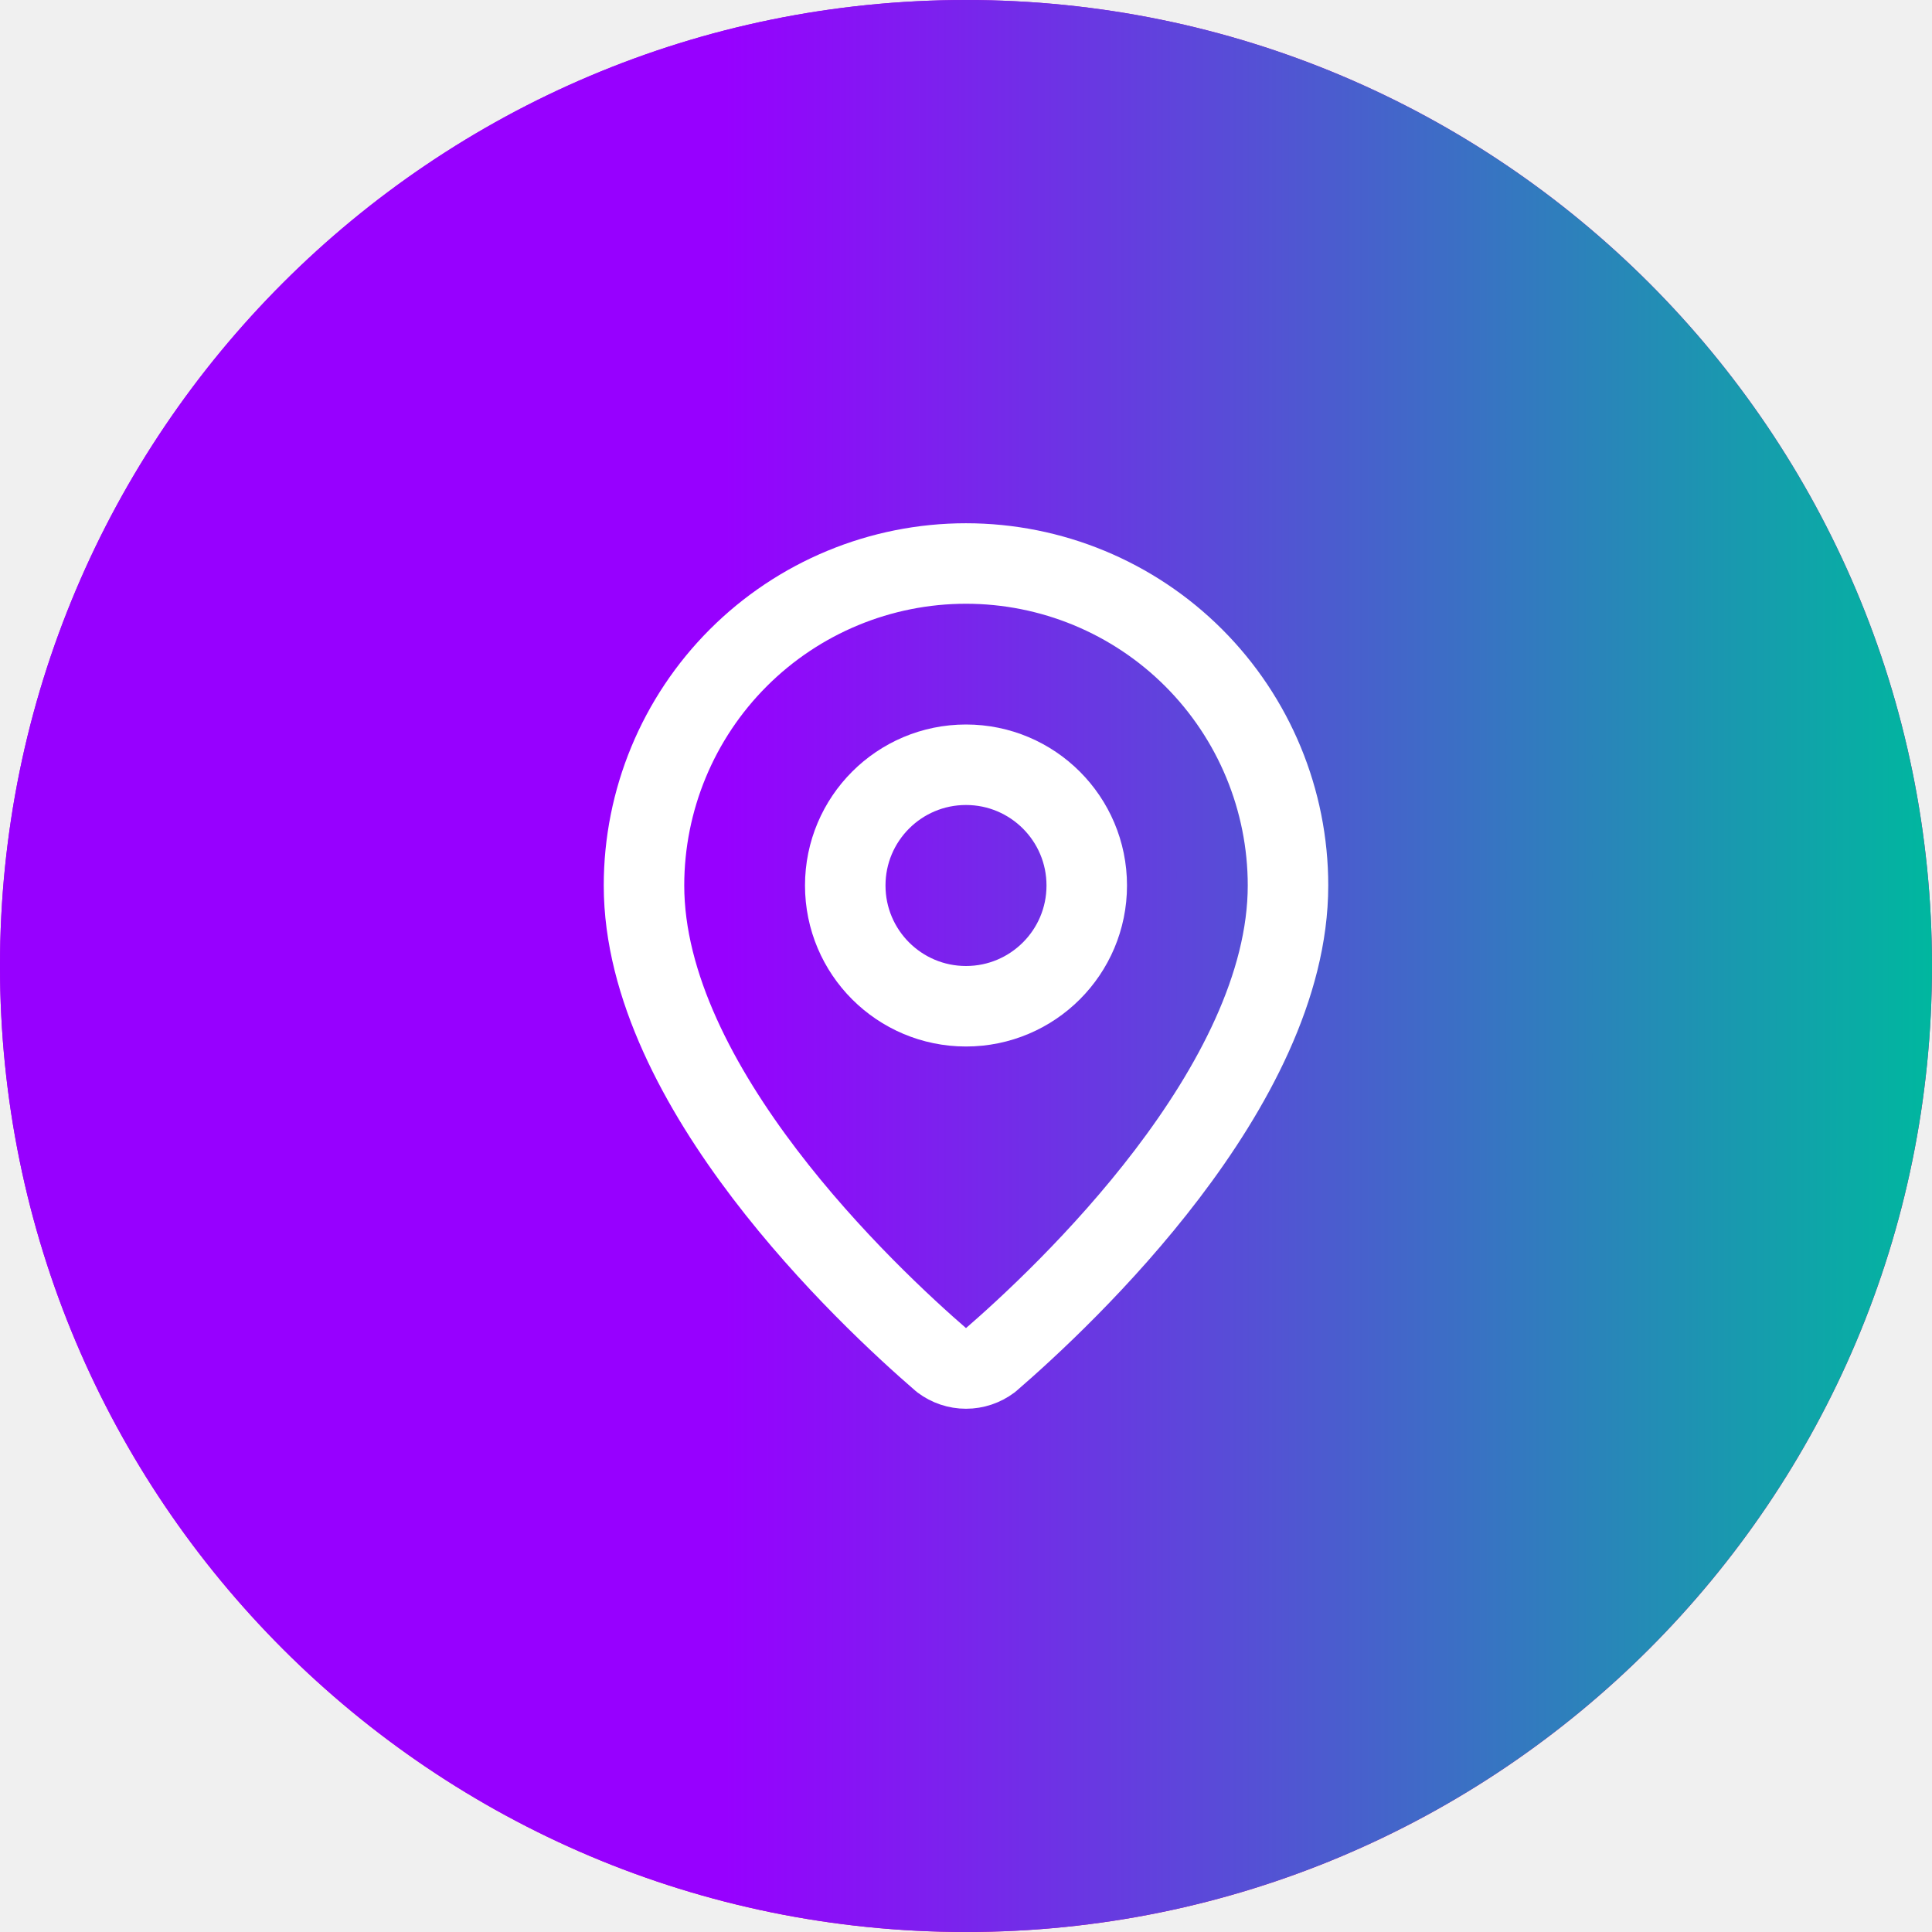
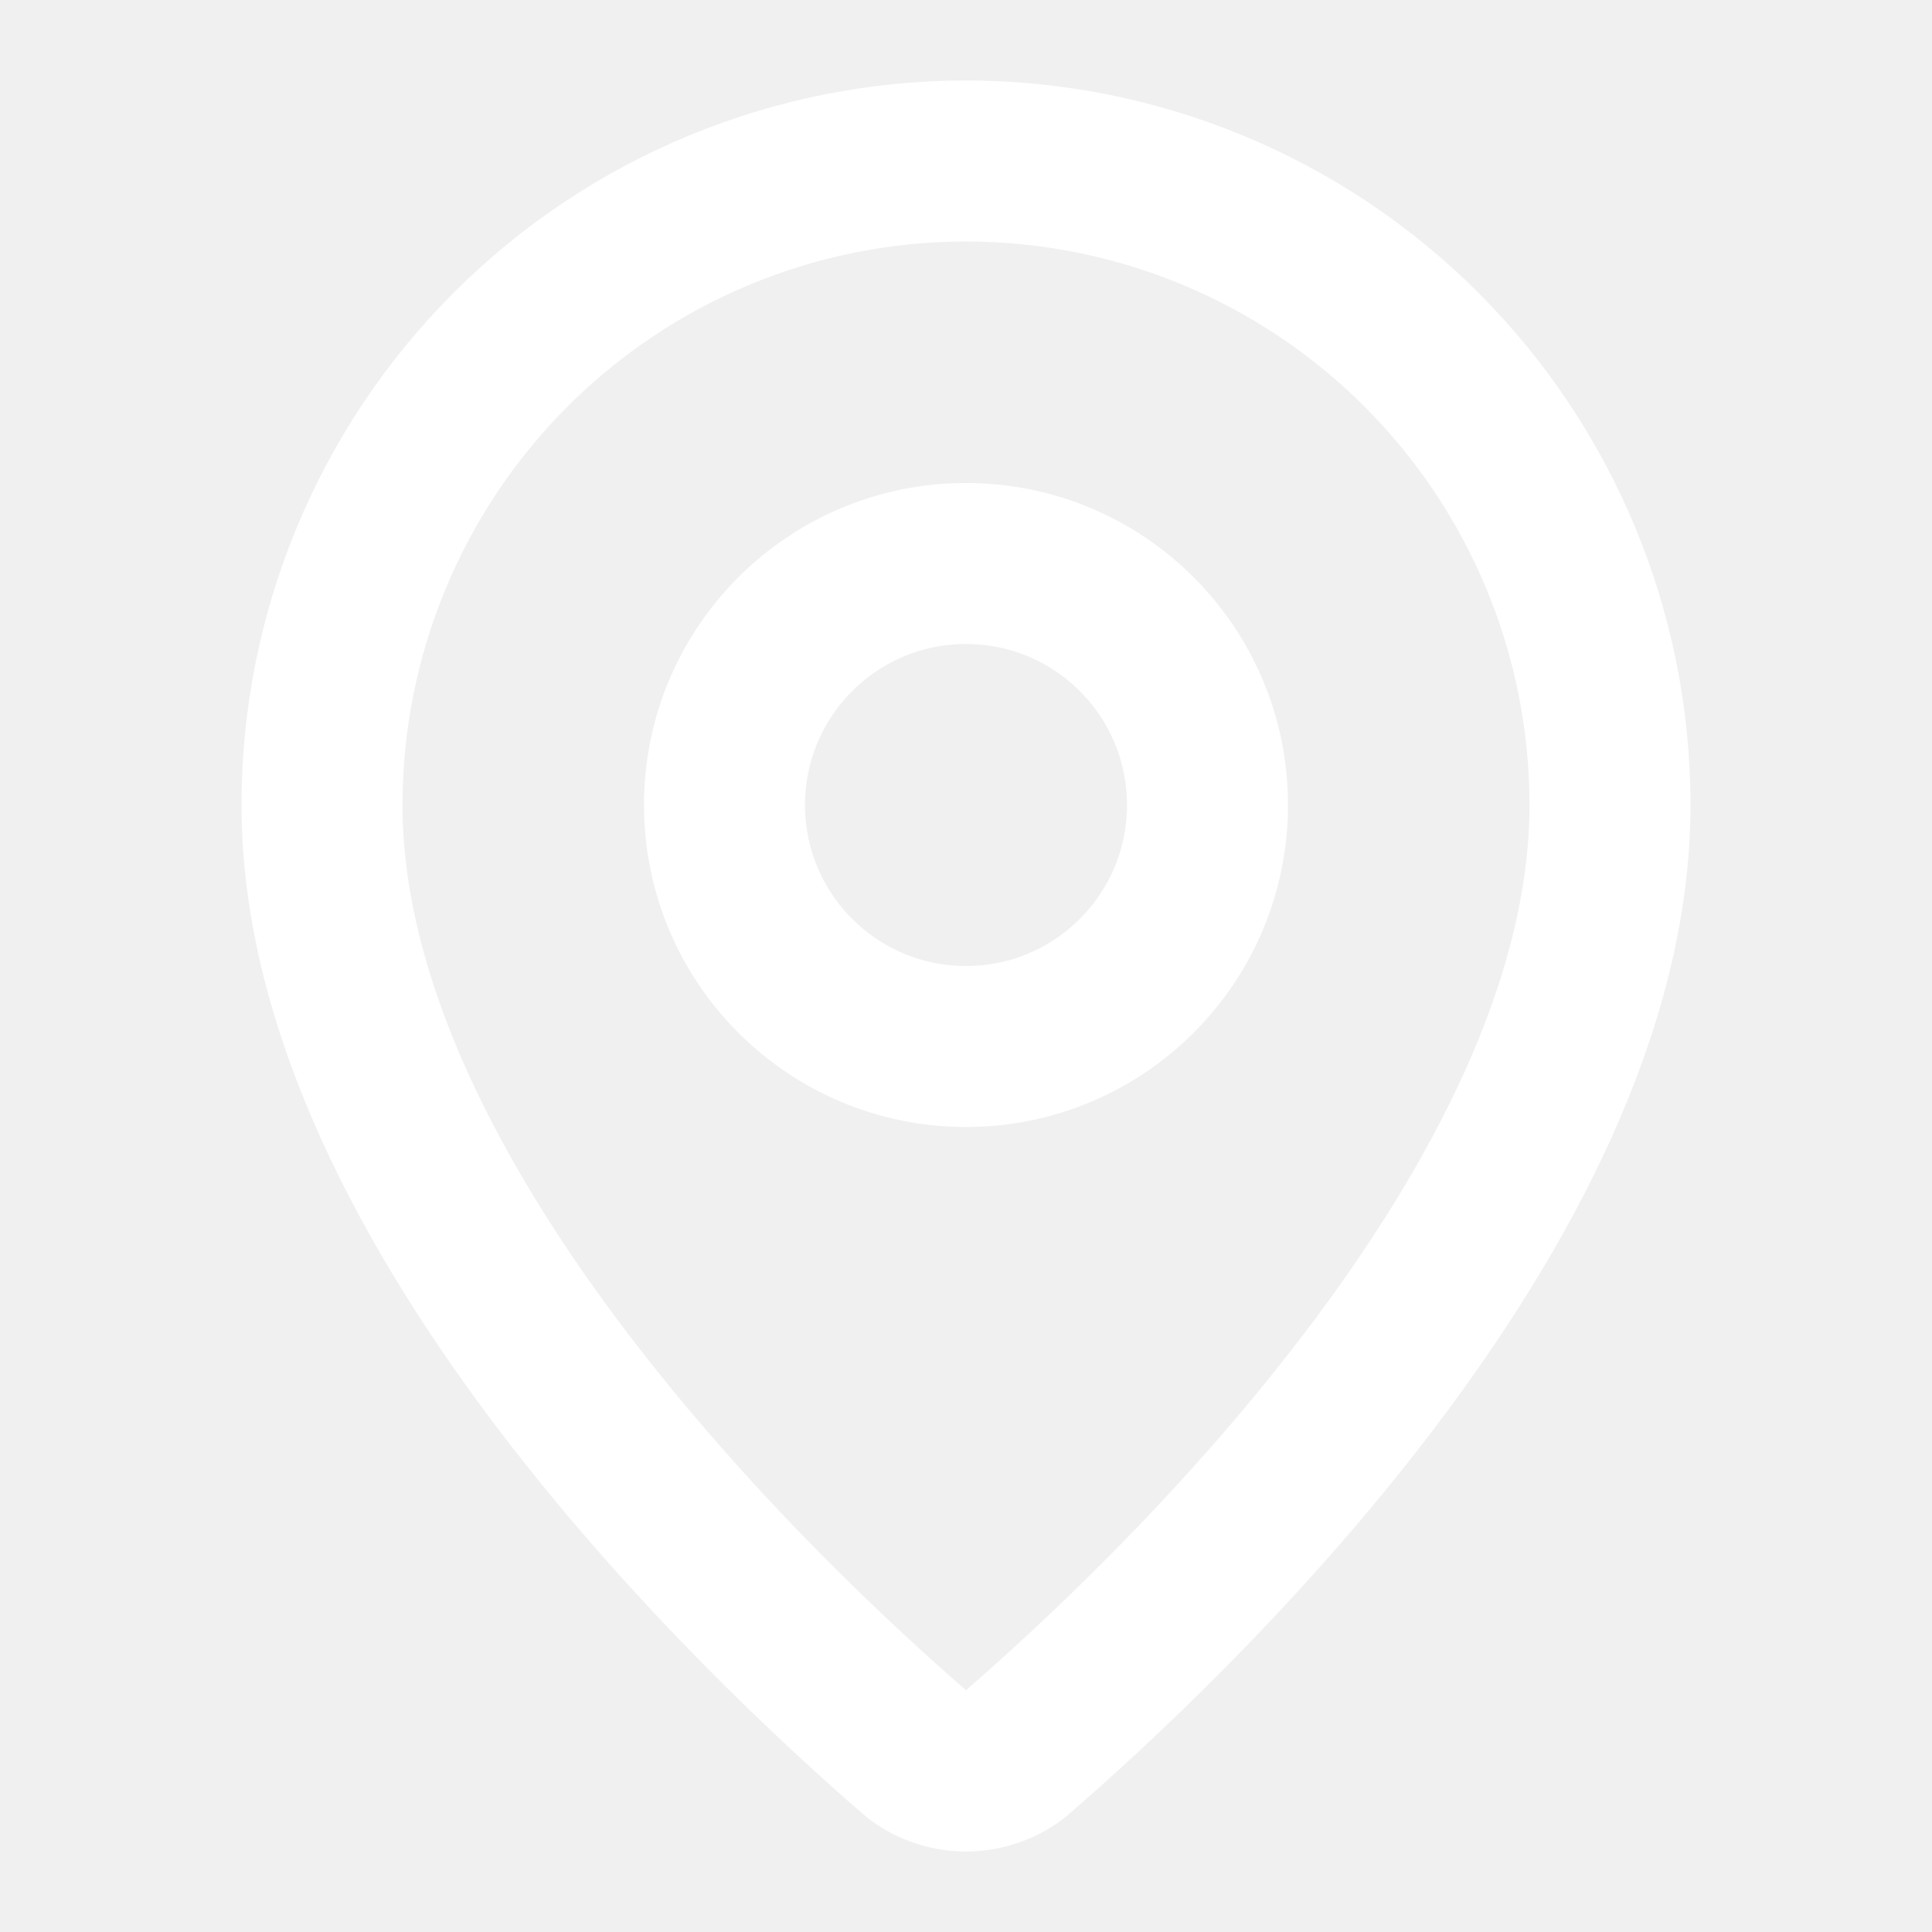
- <svg xmlns="http://www.w3.org/2000/svg" width="48" height="48" viewBox="0 0 48 48" fill="none">
-   <path d="M0 24C0 10.745 10.745 0 24 0C37.255 0 48 10.745 48 24C48 37.255 37.255 48 24 48C10.745 48 0 37.255 0 24Z" fill="url(#paint0_linear_252_243)" />
-   <path d="M0 24C0 10.745 10.745 0 24 0C37.255 0 48 10.745 48 24C48 37.255 37.255 48 24 48C10.745 48 0 37.255 0 24Z" fill="url(#paint1_linear_252_243)" />
-   <path d="M32 22C32 26.993 26.461 32.193 24.601 33.799C24.428 33.929 24.217 34 24 34C23.783 34 23.572 33.929 23.399 33.799C21.539 32.193 16 26.993 16 22C16 19.878 16.843 17.843 18.343 16.343C19.843 14.843 21.878 14 24 14C26.122 14 28.157 14.843 29.657 16.343C31.157 17.843 32 19.878 32 22Z" stroke="white" stroke-width="2" stroke-linecap="round" stroke-linejoin="round" />
-   <path d="M24 25C25.657 25 27 23.657 27 22C27 20.343 25.657 19 24 19C22.343 19 21 20.343 21 22C21 23.657 22.343 25 24 25Z" stroke="white" stroke-width="2" stroke-linecap="round" stroke-linejoin="round" />
-   <defs>
-     <linearGradient id="paint0_linear_252_243" x1="0" y1="0" x2="48" y2="48" gradientUnits="userSpaceOnUse">
-       <stop stop-color="#9810FA" />
-       <stop offset="1" stop-color="#E60076" />
-     </linearGradient>
-     <linearGradient id="paint1_linear_252_243" x1="0" y1="24" x2="48" y2="24" gradientUnits="userSpaceOnUse">
-       <stop offset="0.375" stop-color="#9700FF" />
-       <stop offset="1" stop-color="#00B79F" />
-     </linearGradient>
-   </defs>
+ <svg xmlns="http://www.w3.org/2000/svg" width="24" height="24" viewBox="0 0 24 24" fill="none">
+   <path d="M20 10C20 14.993 14.461 20.193 12.601 21.799C12.428 21.929 12.217 22 12 22C11.783 22 11.572 21.929 11.399 21.799C9.539 20.193 4 14.993 4 10C4 7.878 4.843 5.843 6.343 4.343C7.843 2.843 9.878 2 12 2C14.122 2 16.157 2.843 17.657 4.343C19.157 5.843 20 7.878 20 10Z" stroke="white" stroke-width="2" stroke-linecap="round" stroke-linejoin="round" />
+   <path d="M12 13C13.657 13 15 11.657 15 10C15 8.343 13.657 7 12 7C10.343 7 9 8.343 9 10C9 11.657 10.343 13 12 13Z" stroke="white" stroke-width="2" stroke-linecap="round" stroke-linejoin="round" />
</svg>
